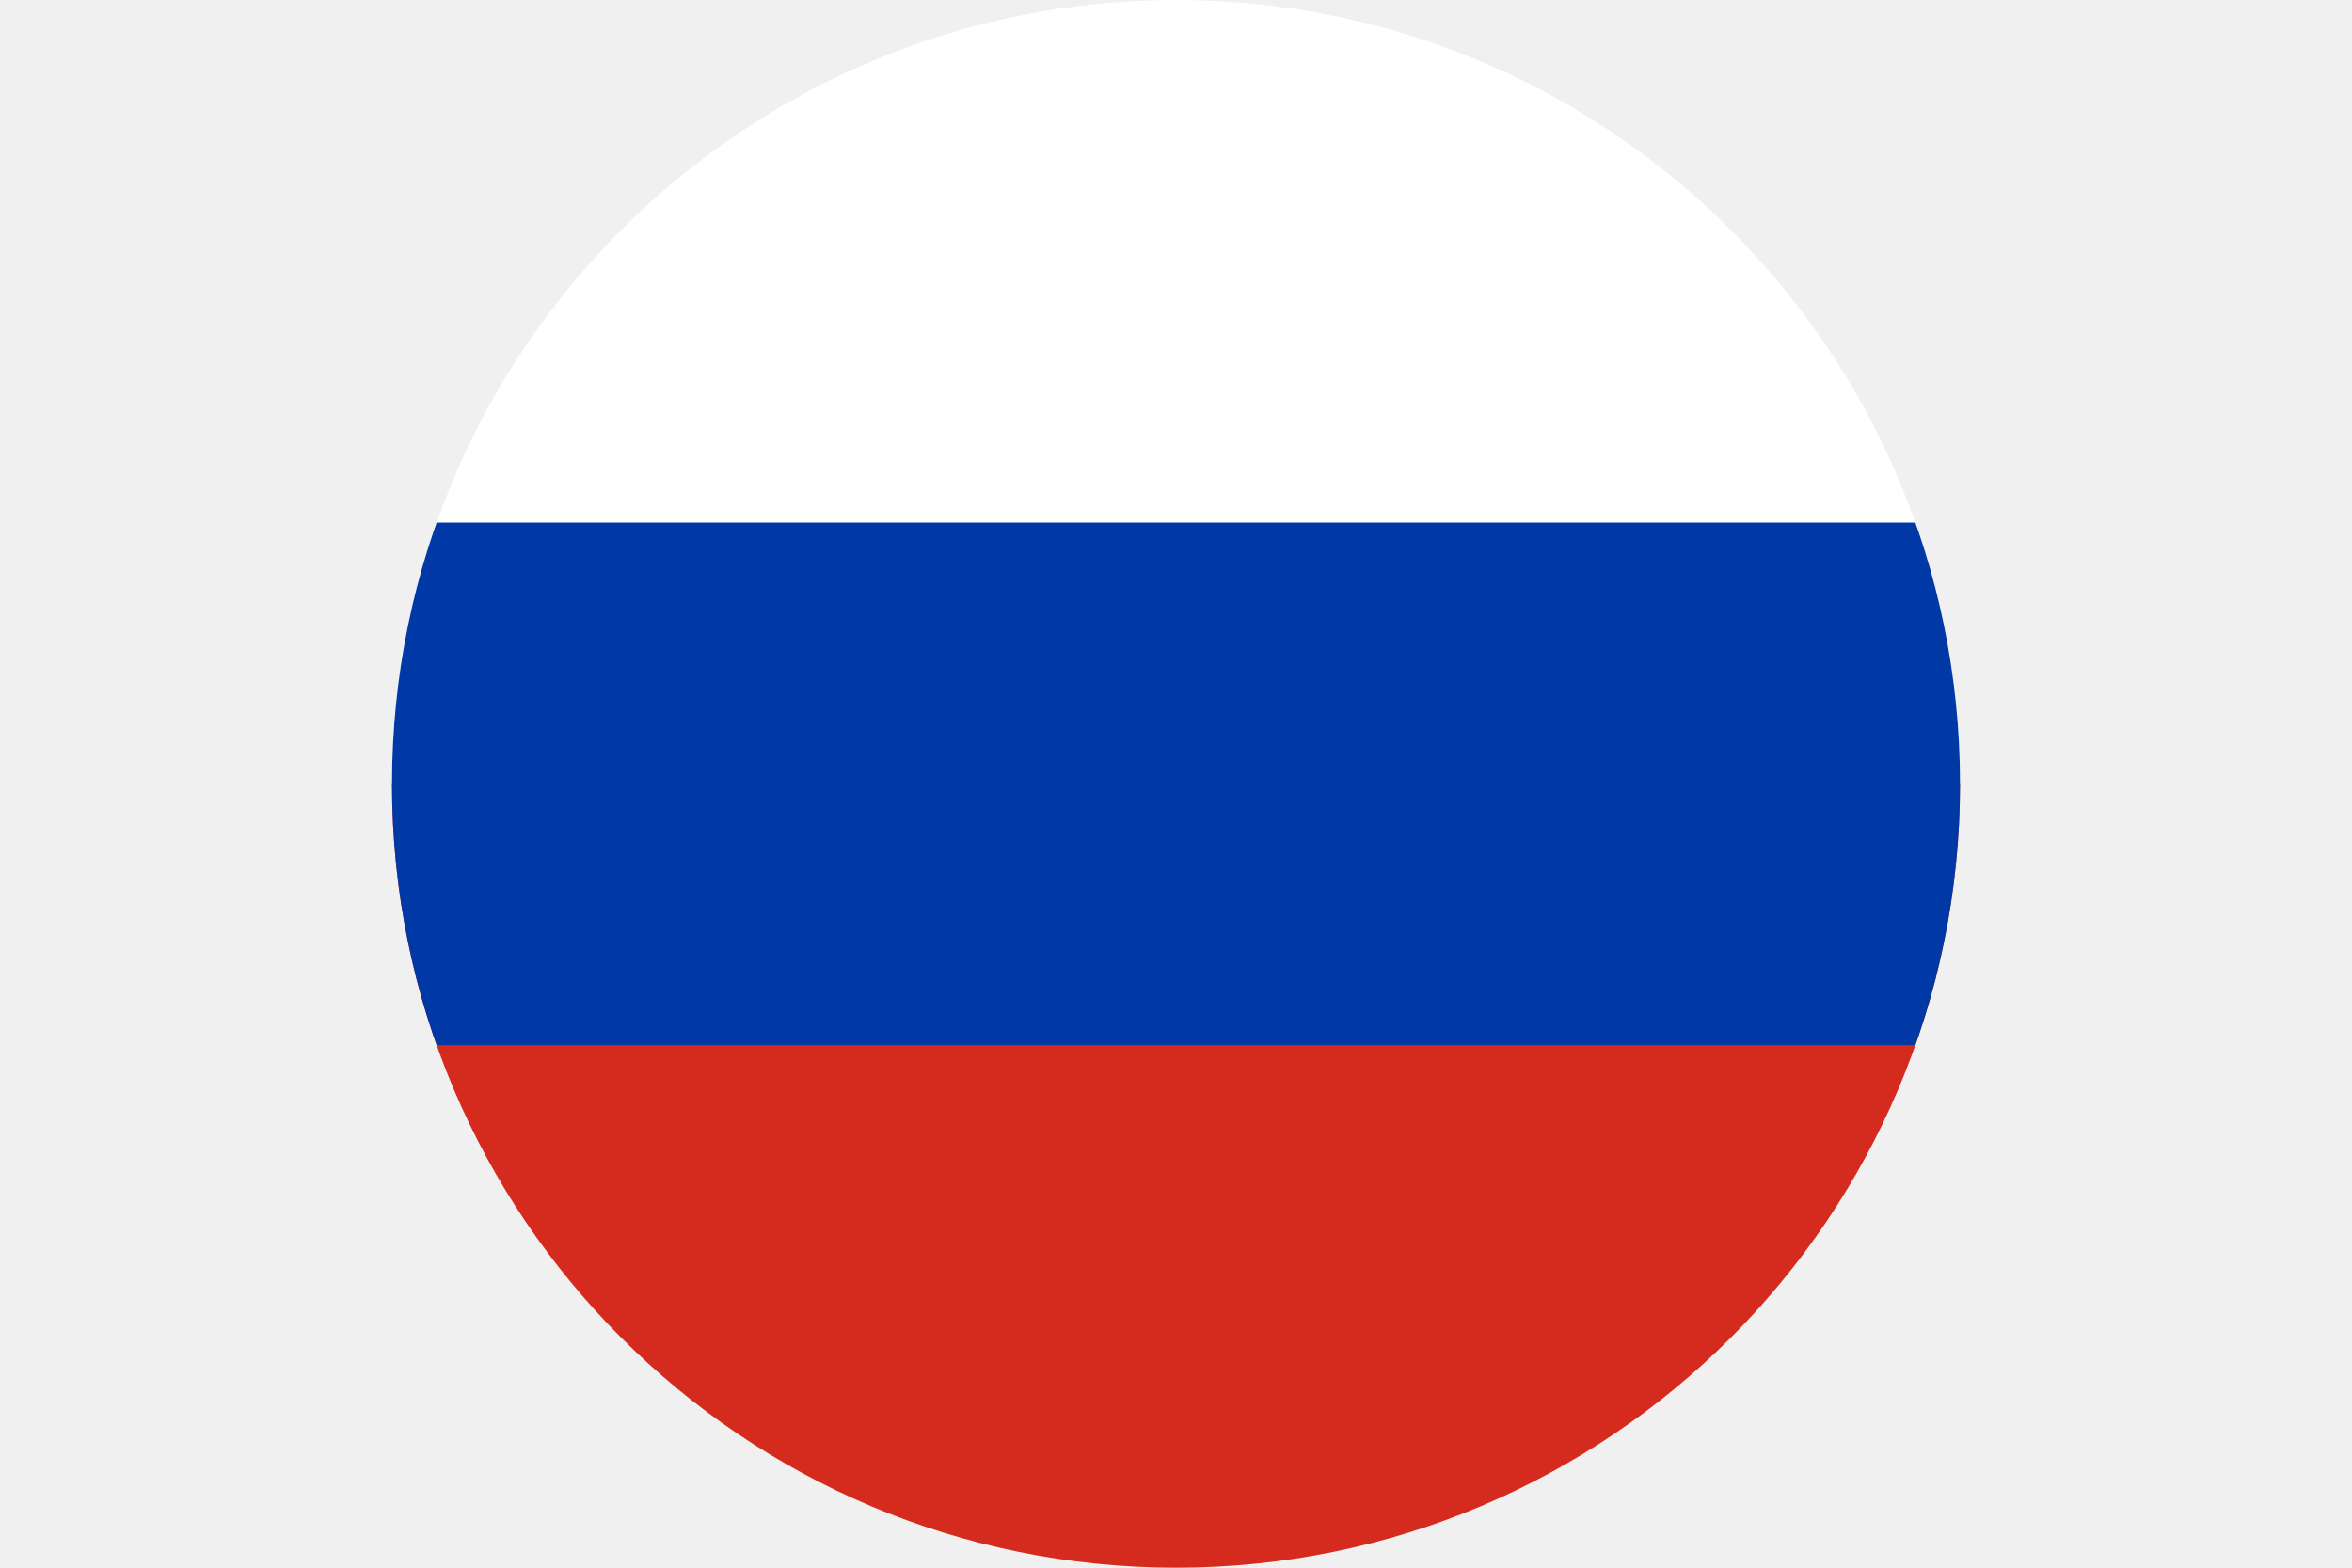
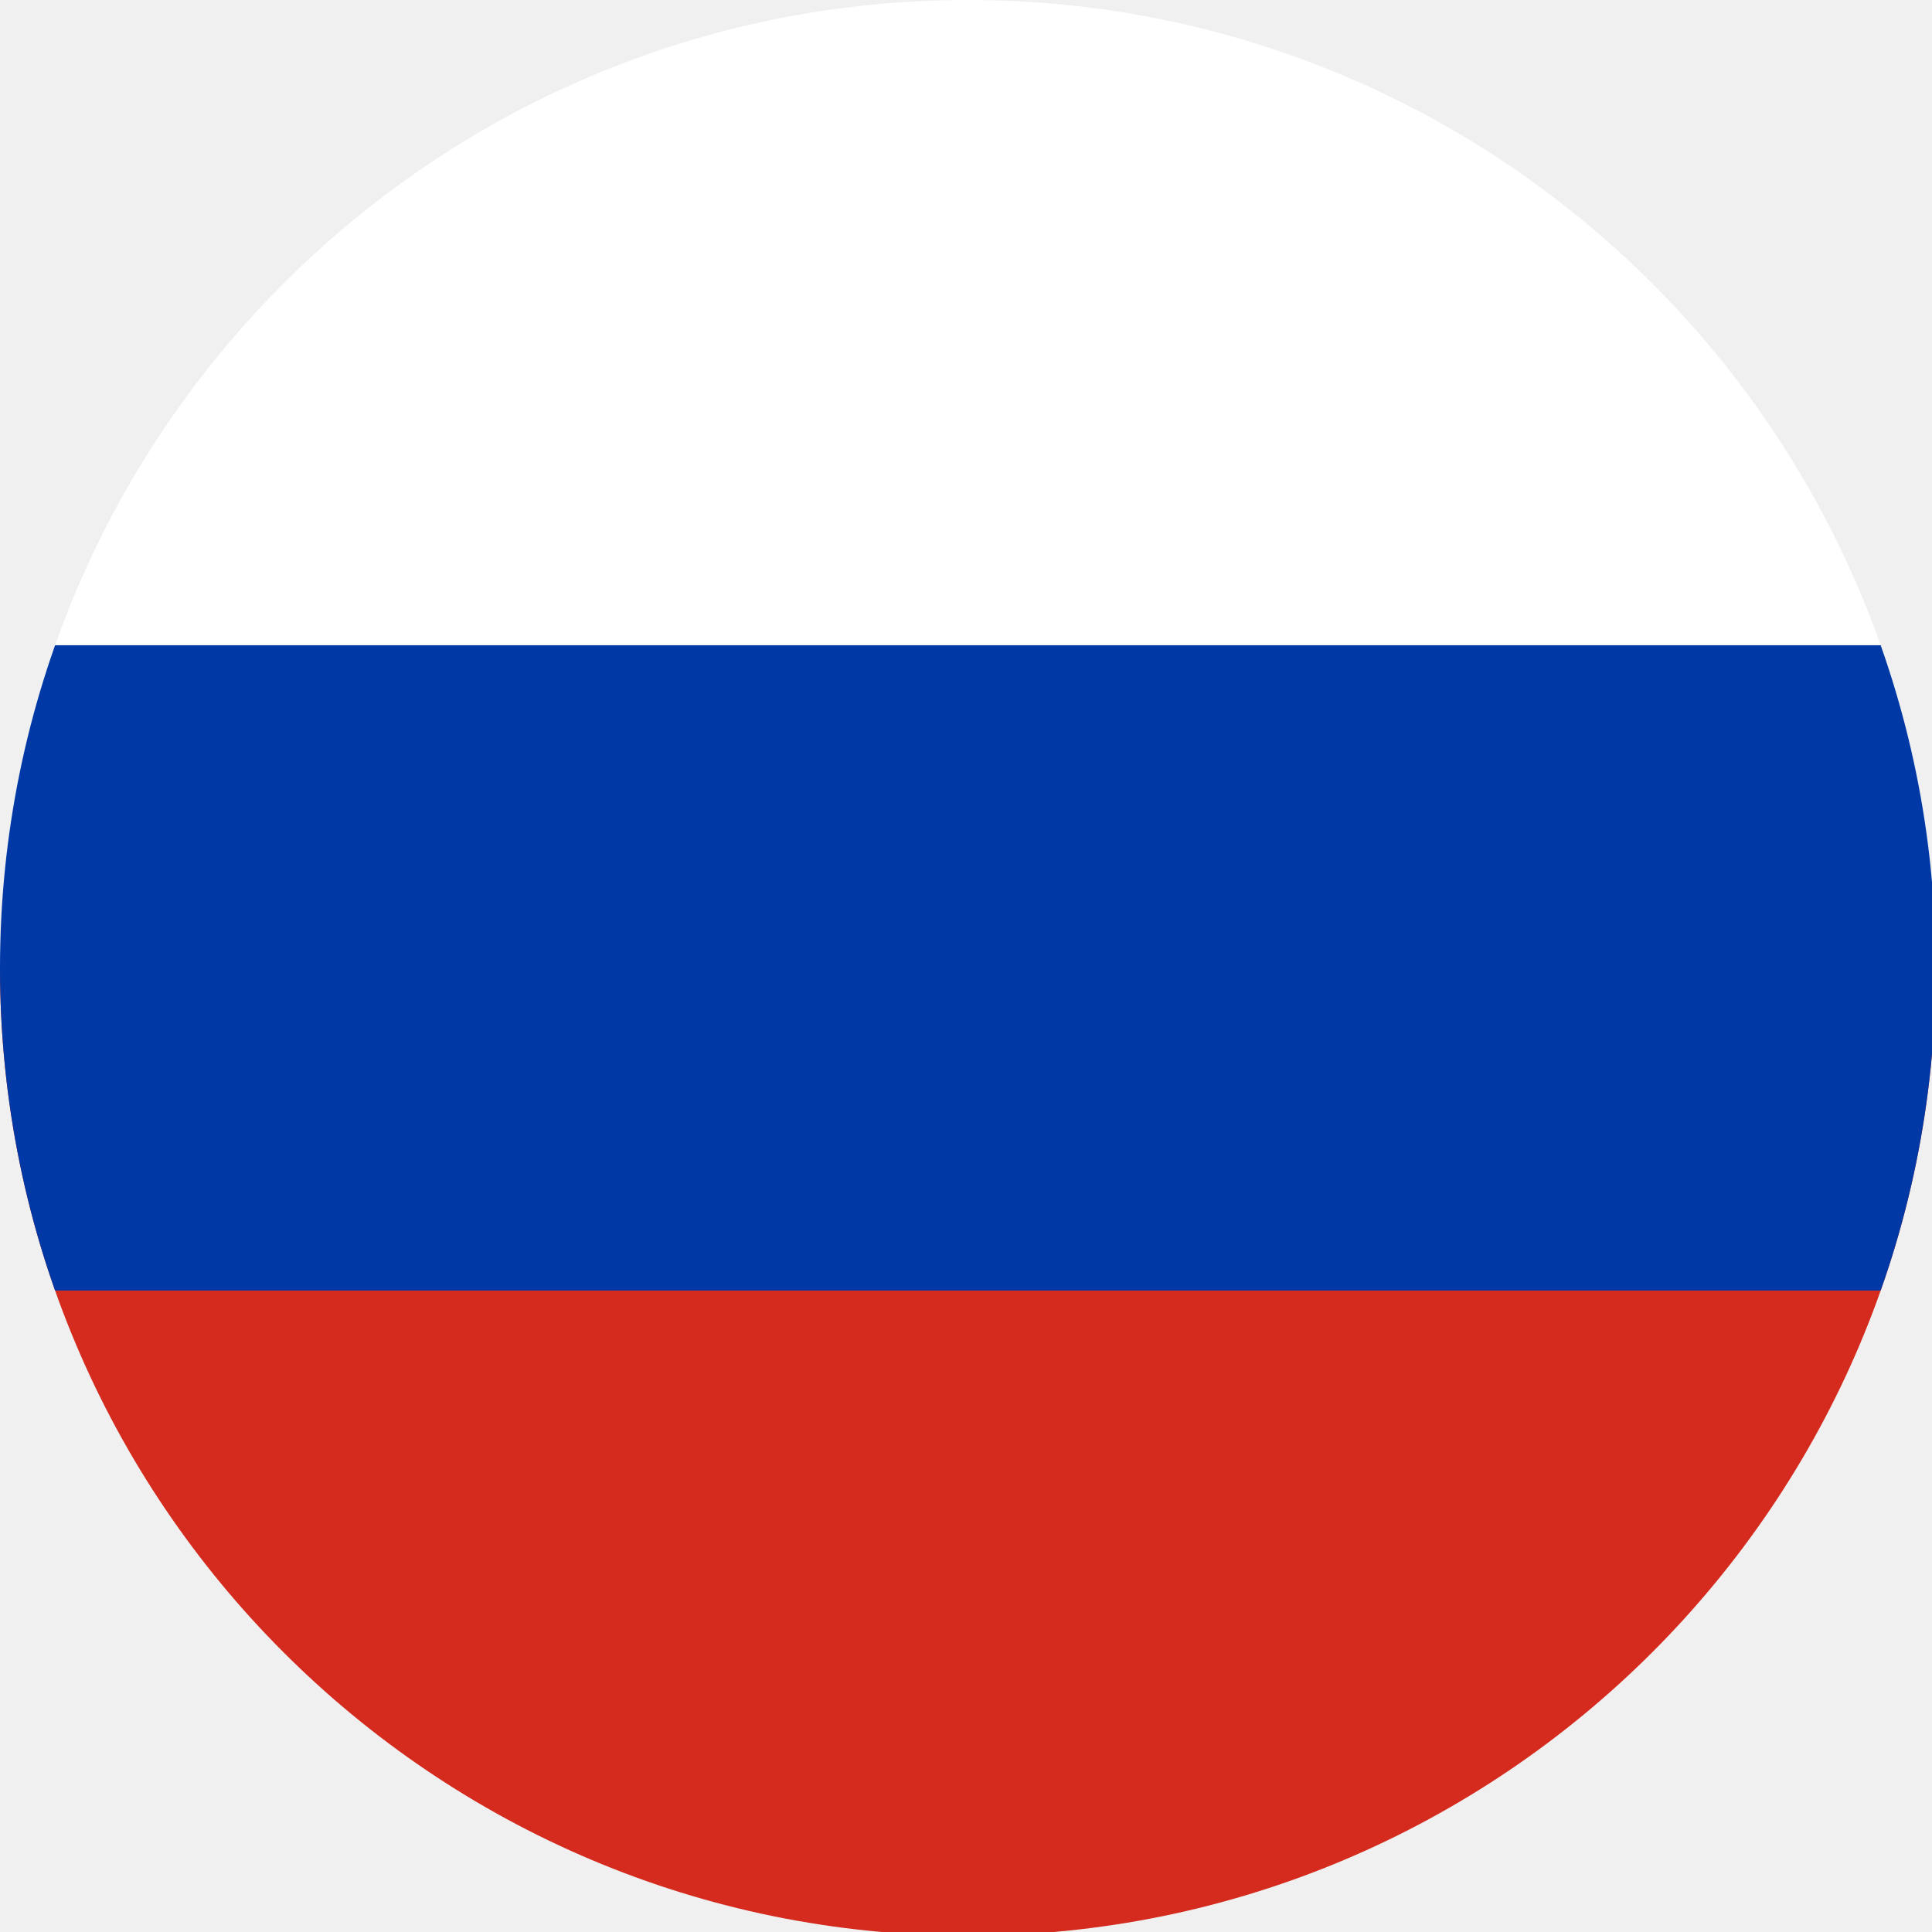
- <svg xmlns="http://www.w3.org/2000/svg" id="Countryflags.com" viewBox="0 0 450 300">
-   <defs>
-     <style>.cls-1{fill:none;}.cls-2{clip-path:url(#clip-path);}.cls-3{fill:#fff;}.cls-4{fill:#d52b1e;}.cls-5{fill:#0039a6;}</style>
-     <clipPath id="clip-path" transform="translate(75)">
-       <circle class="cls-1" cx="150" cy="150" r="150" />
-     </clipPath>
-   </defs>
-   <g class="cls-2">
-     <rect id="_3" data-name="3" class="cls-3" width="450" height="150" />
-     <rect id="_2" data-name="2" class="cls-4" y="150" width="450" height="150" />
-     <rect id="_1" data-name="1" class="cls-5" y="100" width="450" height="100" />
+ <svg xmlns="http://www.w3.org/2000/svg" xmlns:xlink="http://www.w3.org/1999/xlink" version="1.1" x="0px" y="0px" viewBox="0 0 512 512" style="enable-background:new 0 0 512 512;" xml:space="preserve">
+   <style type="text/css">
+ 	.st0{display:none;}
+ 	.st1{display:inline;fill:#F0F0F0;}
+ 	.st2{display:inline;}
+ 	.st3{display:inline;fill:#FFDA44;}
+ 	.st4{display:inline;fill:#6DA544;}
+ 	.st5{display:inline;fill:#0052B4;}
+ 	.st6{display:inline;fill:#D80027;}
+ 	.st7{clip-path:url(#SVGID_1_);}
+ 	.st8{fill:#FFFFFF;}
+ 	.st9{fill:#D52B1E;}
+ 	.st10{fill:#0039A6;}
+ </style>
+   <g id="Layer_1" class="st0">
+     <circle class="st1" cx="256" cy="256" r="256" />
+     <path class="st2" d="M75,437C-25,337-25,175,75,75c0,0,147.6,181,147.6,181L75,437z" />
+     <path class="st3" d="M222.6,256L34,128.5c-5.8,10.2-11,20.8-15.4,31.8L114,256l-95.5,95.7c4.4,11,9.6,21.6,15.4,31.7L222.6,256z" />
+     <path class="st4" d="M509.8,222.6H222.6L75,75c-15.9,15.9-29.7,33.9-41,53.5L161.2,256L33.9,383.5c11.3,19.6,25.1,37.6,41,53.5   l147.6-147.6h287.2c1.4-10.9,2.2-22.1,2.2-33.4C512,244.7,511.3,233.5,509.8,222.6z" />
+     <path class="st5" d="M100.1,459.1C143.3,492.3,197.3,512,256,512c118.3,0,217.8-80.2,247.2-189.2H236.4L100.1,459.1z" />
+     <path class="st6" d="M503.2,189.2C473.8,80.2,374.3,0,256,0c-58.7,0-112.7,19.7-155.9,52.9l136.3,136.3L503.2,189.2L503.2,189.2z" />
+   </g>
+   <g id="Layer_2">
+     <g>
+       <defs>
+         <circle id="SVGID_3_" cx="256.5" cy="256.5" r="256.5" />
+       </defs>
+       <clipPath id="SVGID_1_">
+         <use xlink:href="#SVGID_3_" style="overflow:visible;" />
+       </clipPath>
+       <g class="st7">
+         <rect id="_3" x="-128.3" class="st8" width="769.5" height="256.5" />
+         <rect id="_2" x="-128.3" y="256.5" class="st9" width="769.5" height="256.5" />
+         <rect id="_1" x="-128.3" y="171" class="st10" width="769.5" height="171" />
+       </g>
+     </g>
  </g>
</svg>
